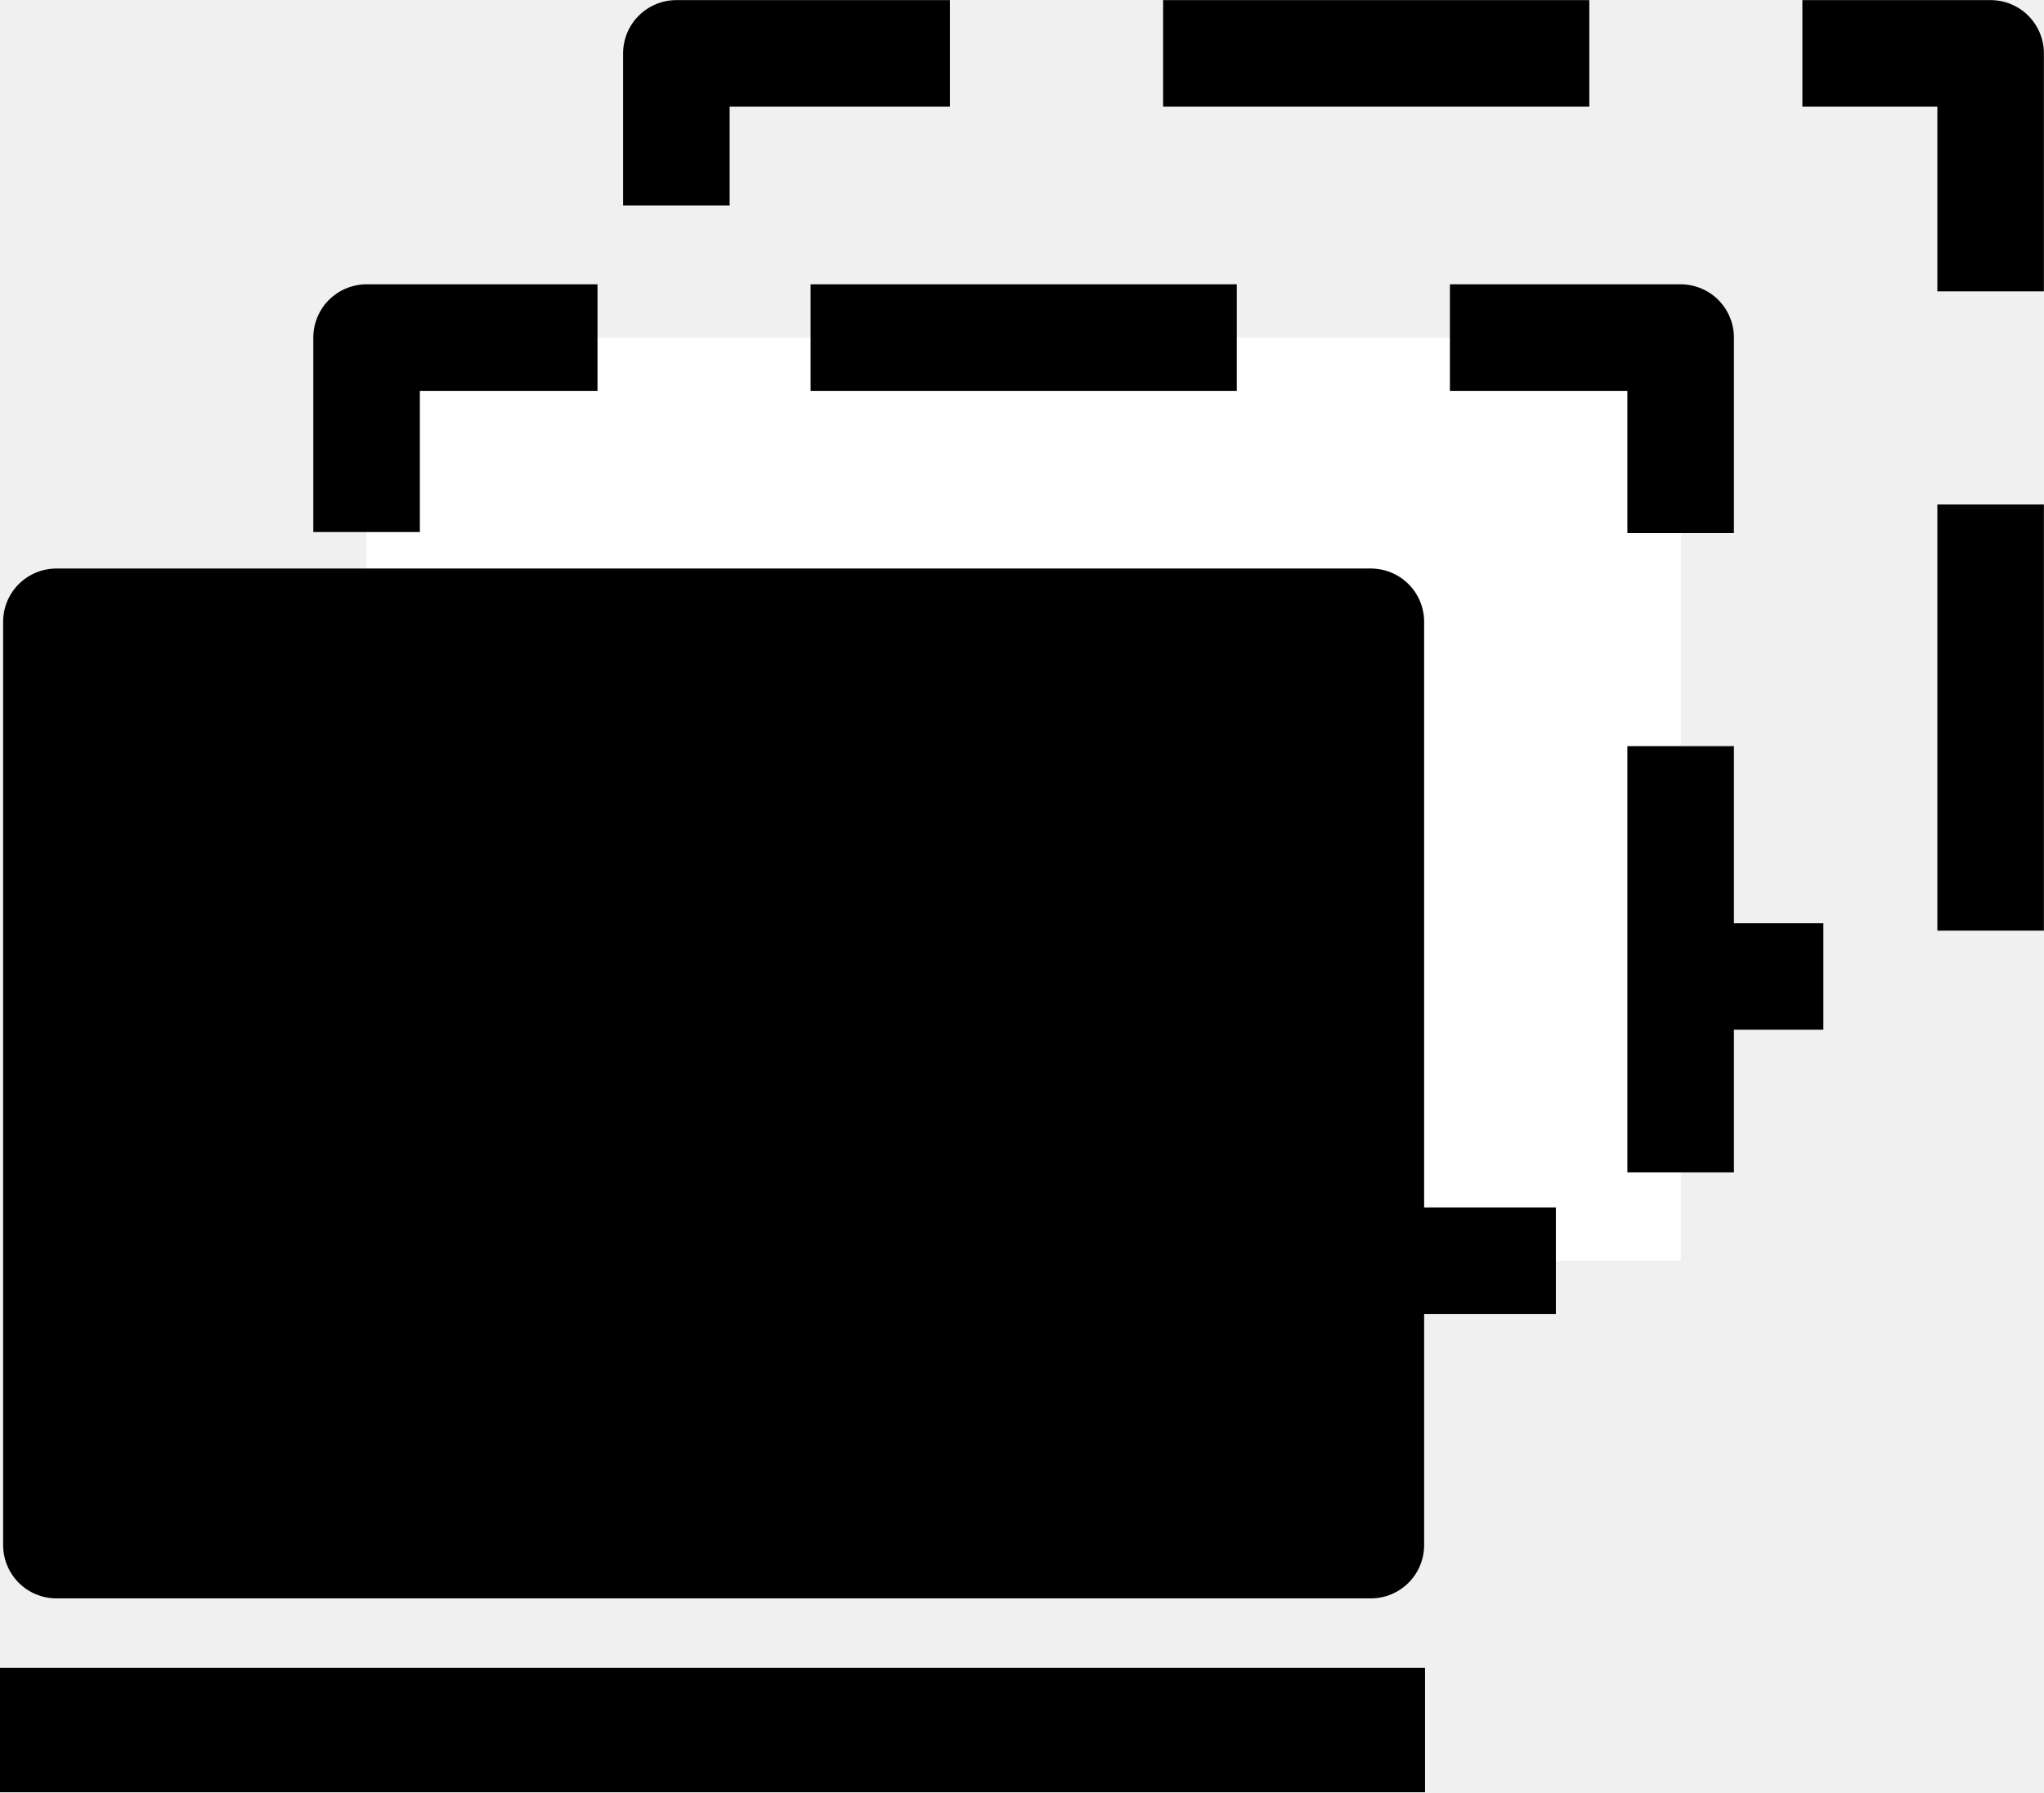
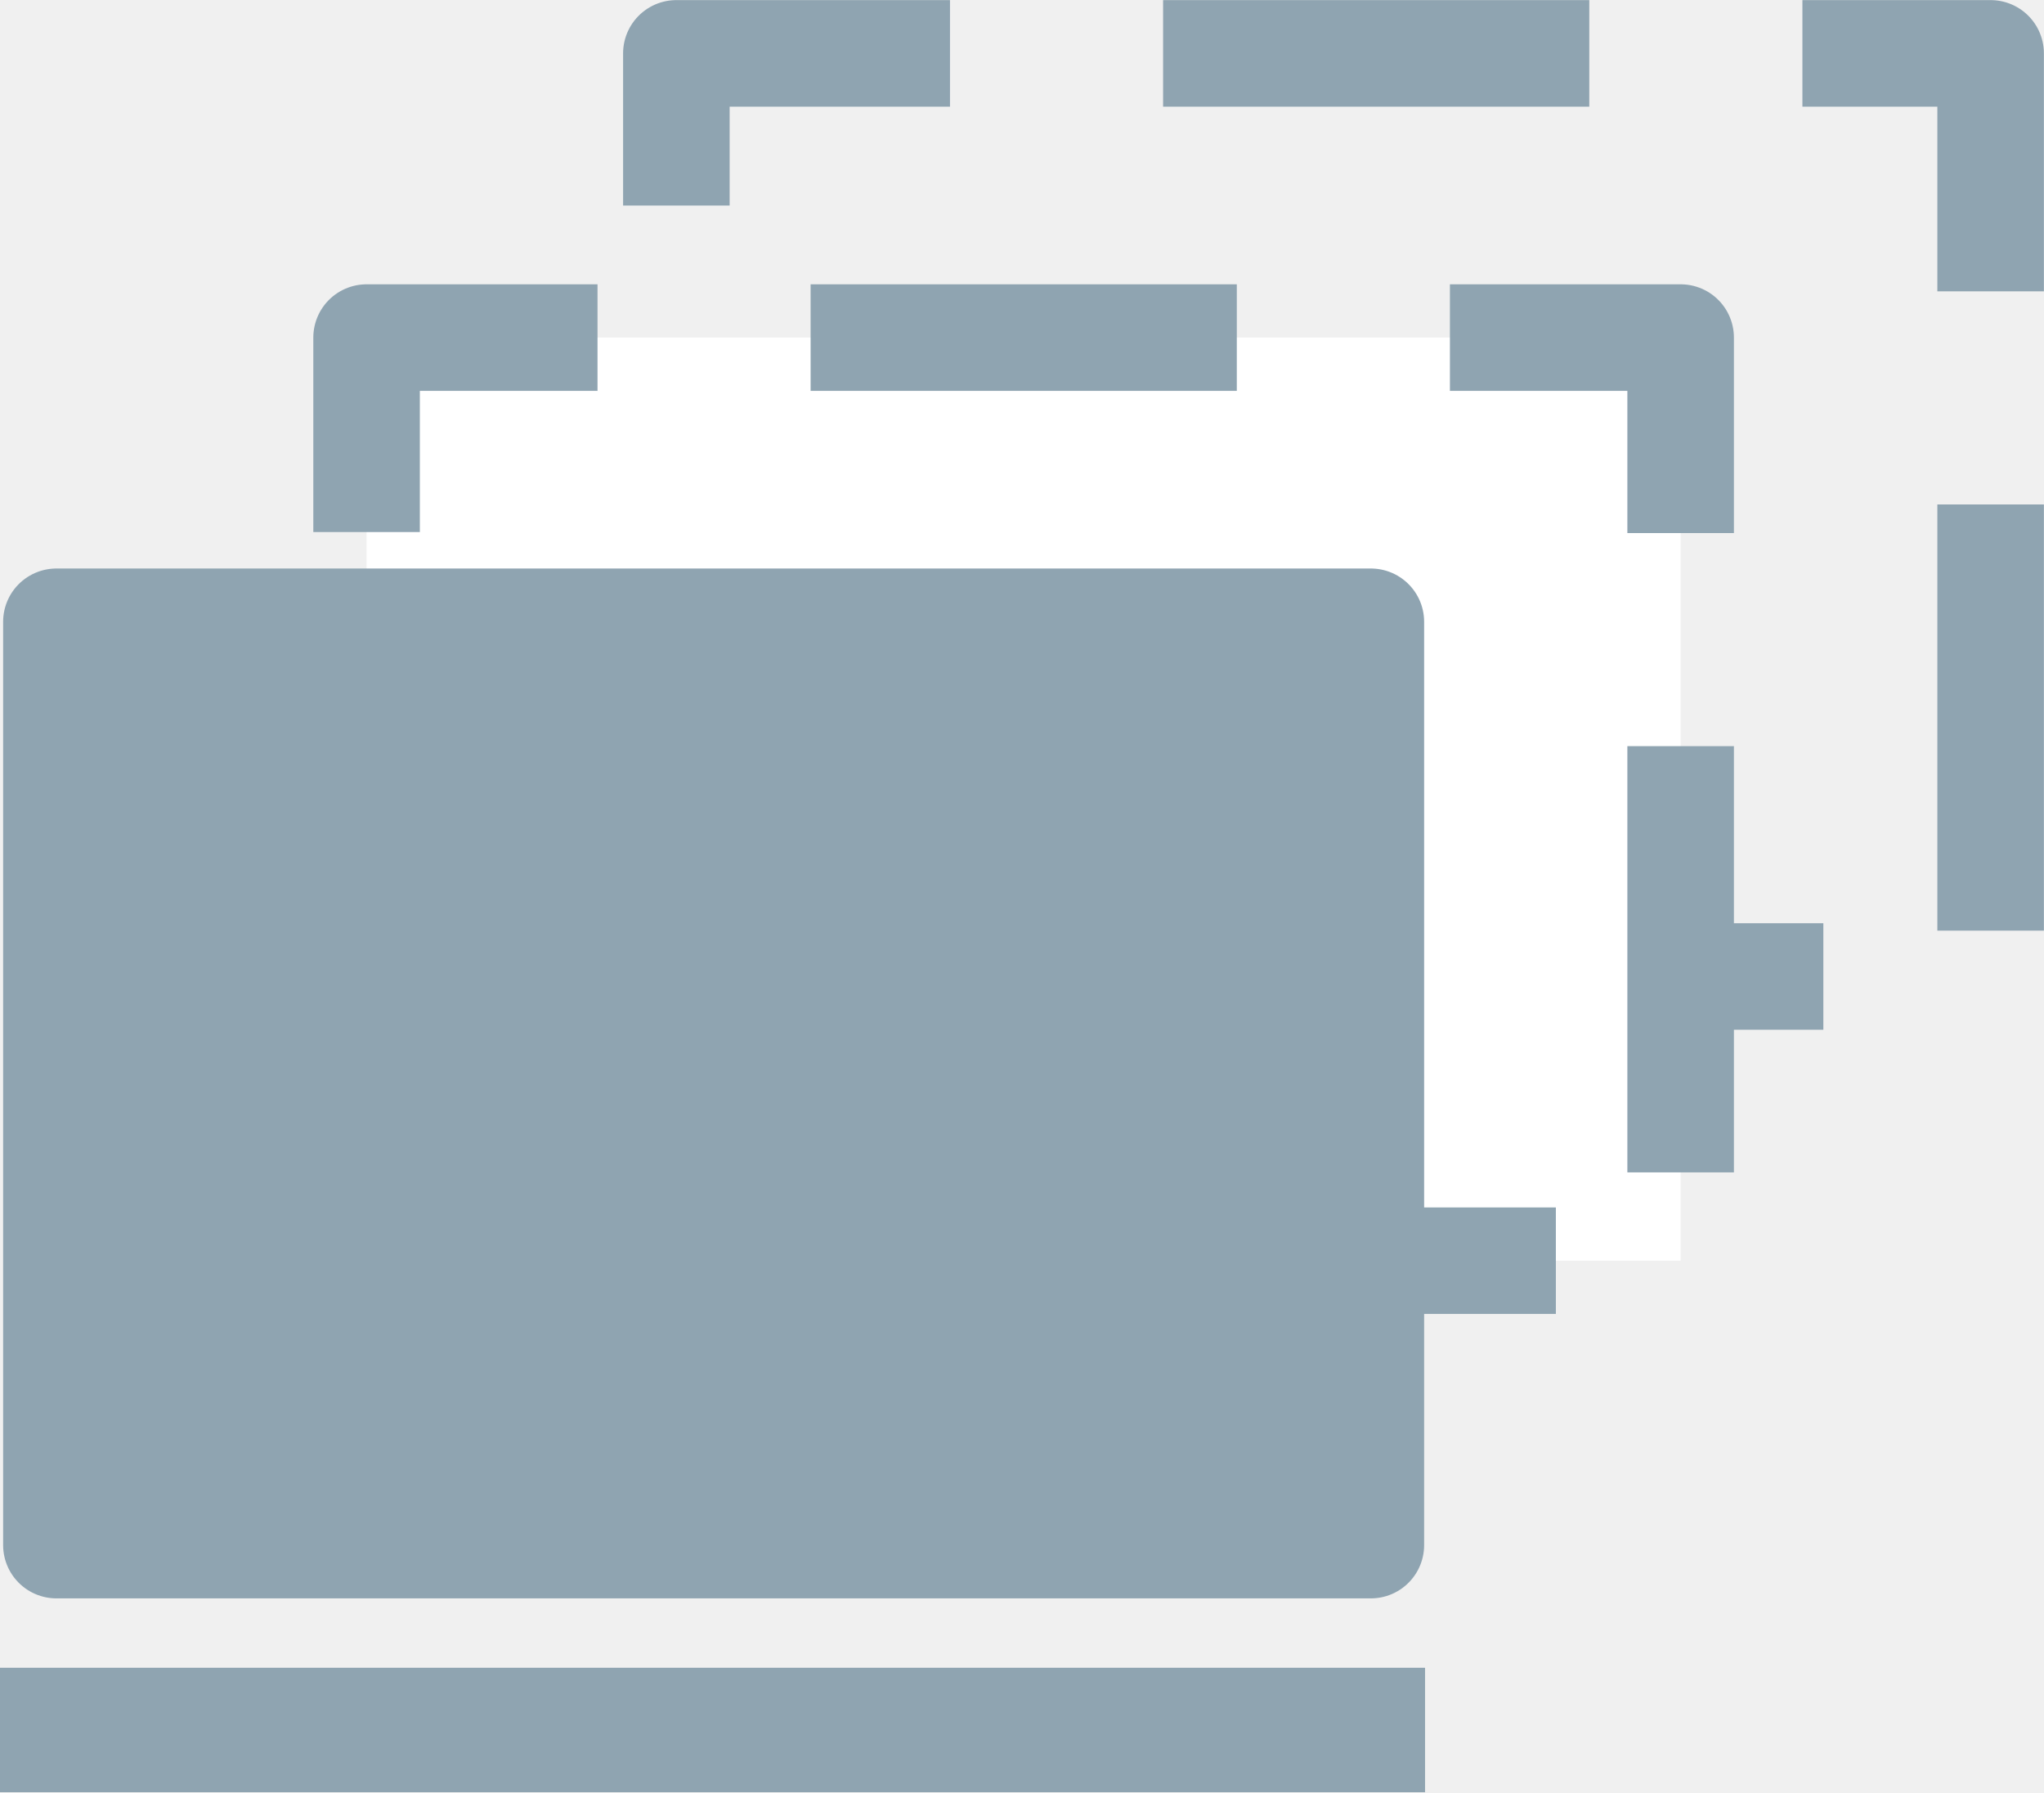
<svg xmlns="http://www.w3.org/2000/svg" width="38.353" height="33.629" viewBox="0 0 10.148 8.898">
-   <path d="M3.358.265h6.525v4.583H3.358z" fill="none" stroke="#000" stroke-width=".529" stroke-linecap="square" stroke-linejoin="round" stroke-miterlimit="10" stroke-dasharray="1.587,1.587" stroke-dashoffset="3.667" />
-   <path d="M0 8.589h7.075" fill="none" stroke="#000" stroke-width=".618" />
-   <path d="M1.82 1.676h6.524v4.583H1.82z" fill="#fff" fill-rule="evenodd" stroke="#000" stroke-width=".529" stroke-linecap="square" stroke-linejoin="round" stroke-miterlimit="10" stroke-dasharray="1.587,1.587" stroke-dashoffset="3.879" />
-   <path d="M.28 3.087h6.526v4.584H.28z" fill="none" stroke="#000" stroke-width=".529" stroke-linejoin="round" stroke-miterlimit="10" />
-   <path d="M.236 3.104h6.525v4.584H.236z" fill-rule="evenodd" />
+   <path d="M3.358.265h6.525v4.583H3.358z" fill="none" stroke="#8fa4b1" stroke-width=".529" stroke-linecap="square" stroke-linejoin="round" stroke-miterlimit="10" stroke-dasharray="1.587,1.587" stroke-dashoffset="3.667" />
+   <path d="M0 8.589h7.075" fill="none" stroke="#8fa4b1" stroke-width=".618" />
+   <path d="M1.82 1.676h6.524v4.583H1.82z" fill="#fff" fill-rule="evenodd" stroke="#8fa4b1" stroke-width=".529" stroke-linecap="square" stroke-linejoin="round" stroke-miterlimit="10" stroke-dasharray="1.587,1.587" stroke-dashoffset="3.879" />
+   <path d="M.28 3.087h6.526v4.584H.28z" fill="none" stroke="#8fa4b1" stroke-width=".529" stroke-linejoin="round" stroke-miterlimit="10" />
+   <path d="M.236 3.104h6.525v4.584H.236z" fill-rule="evenodd" fill="#8fa4b1" />
</svg>
